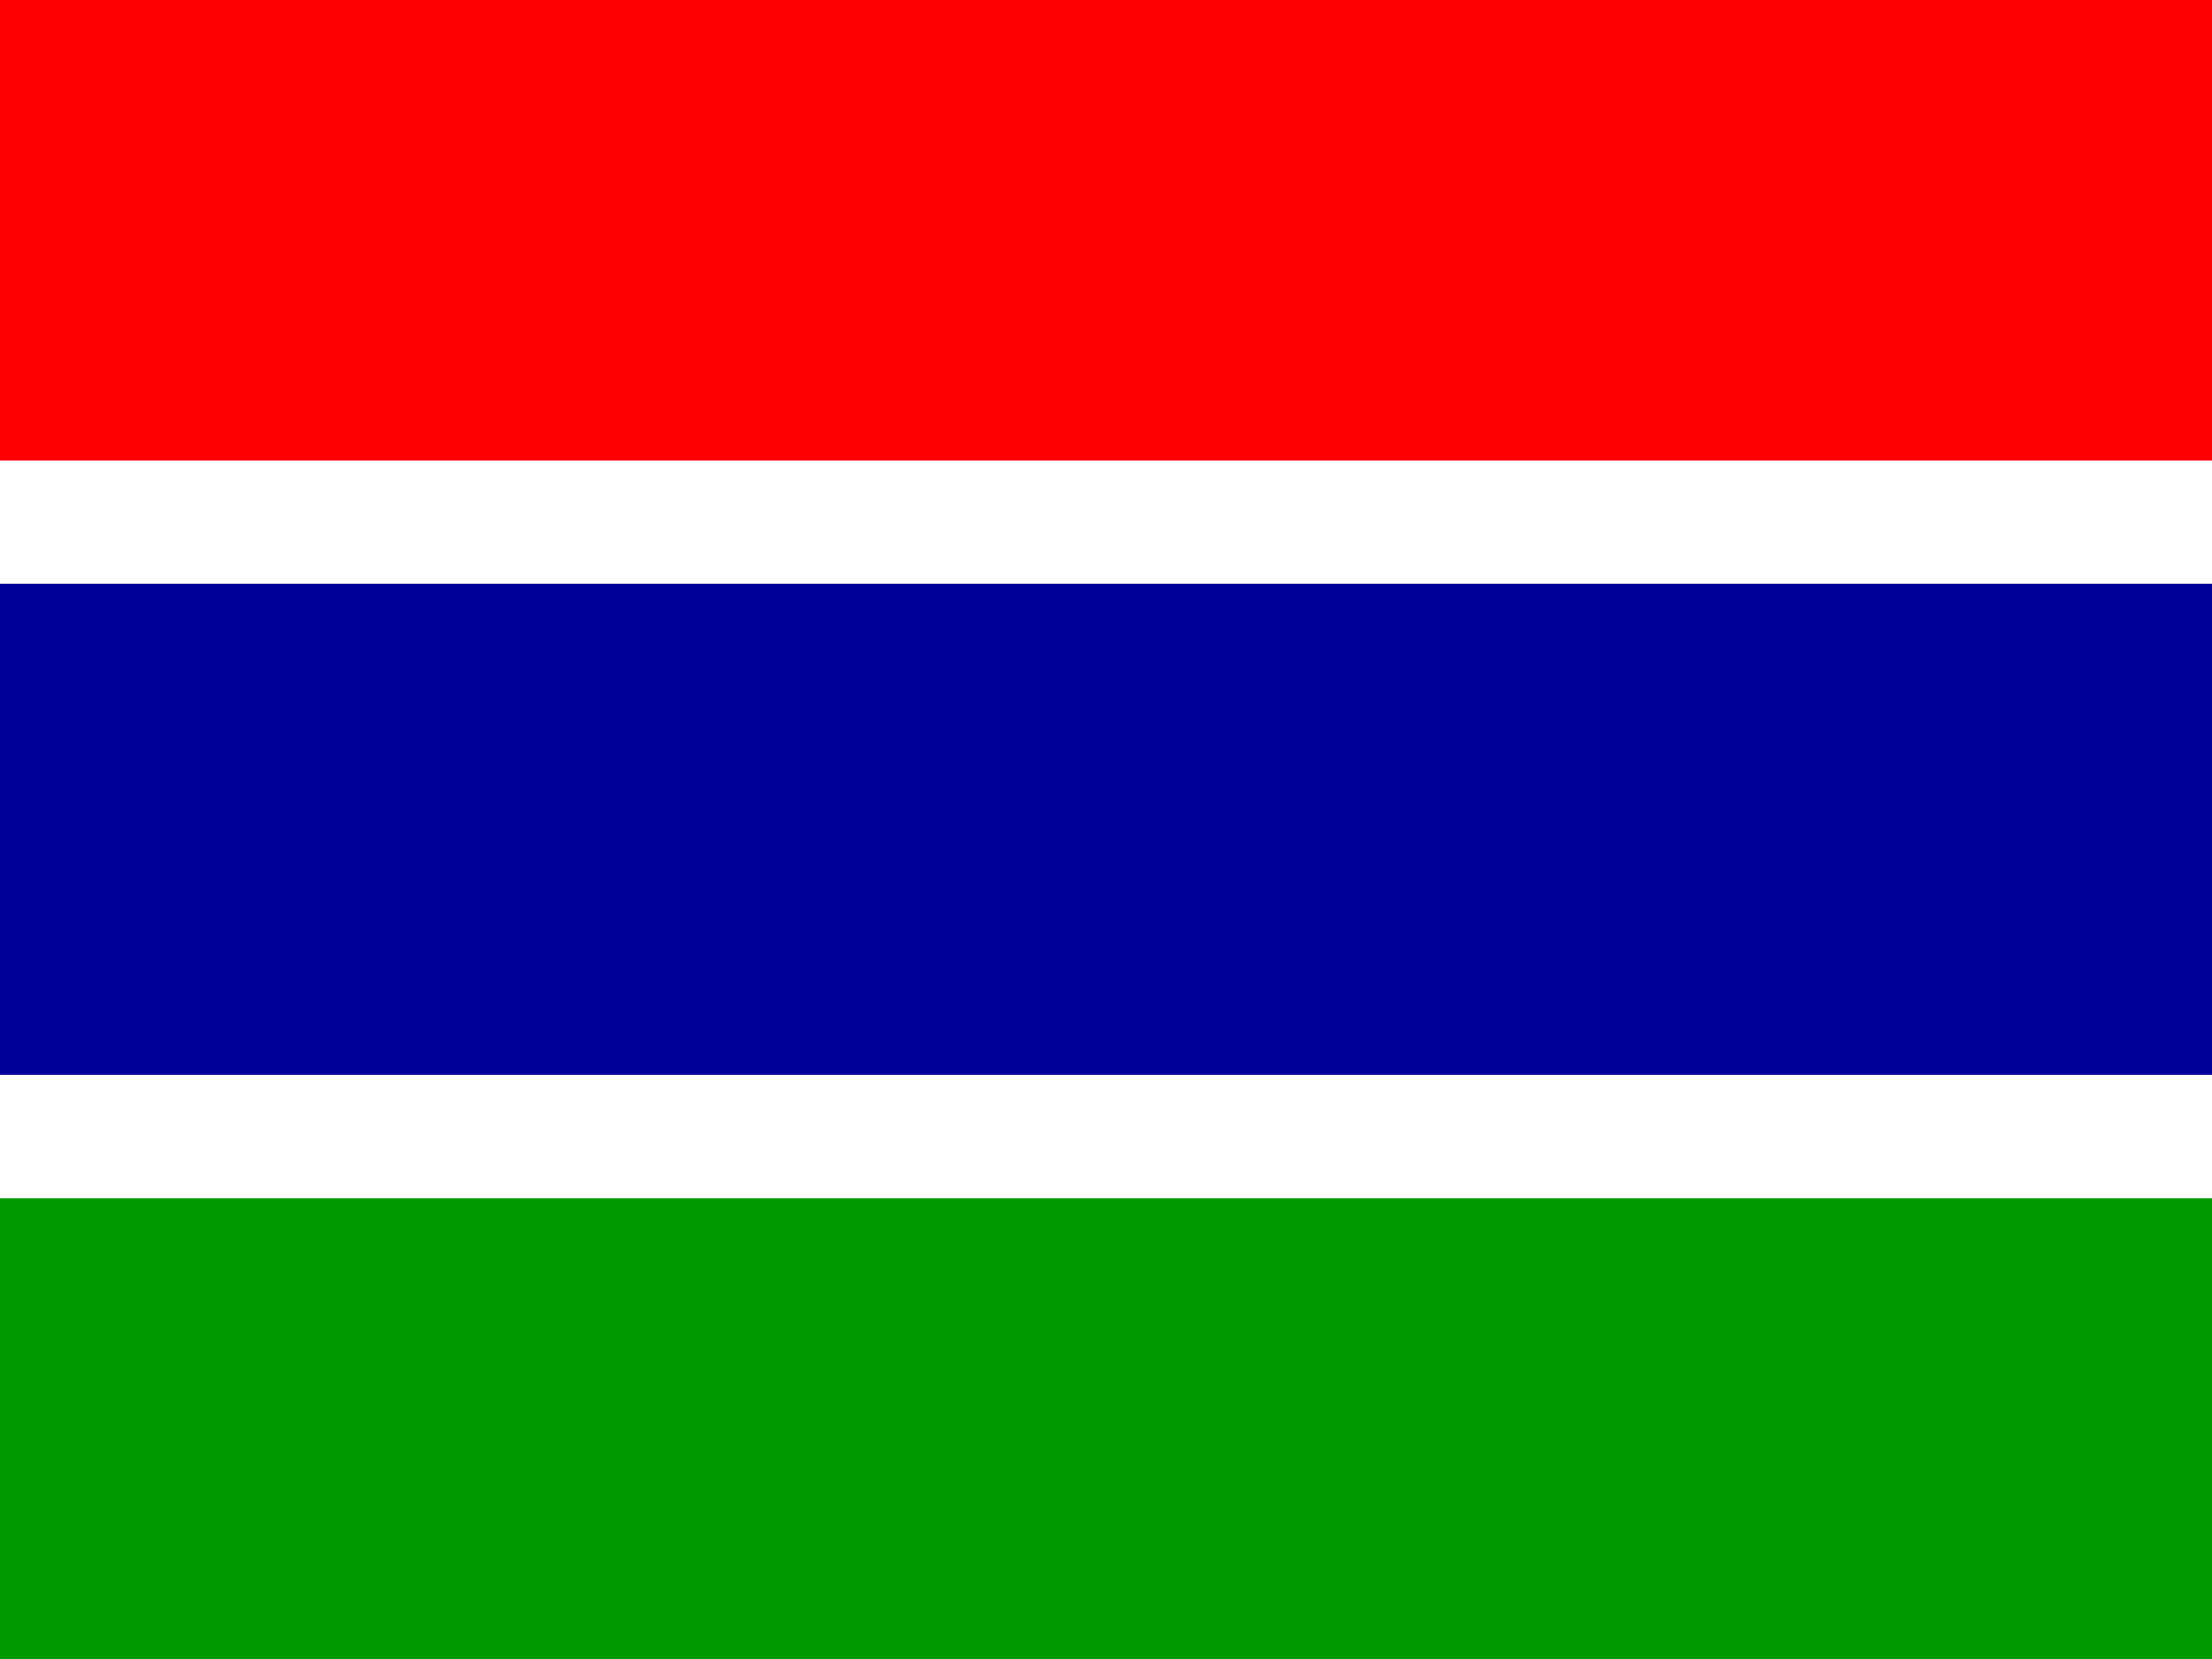
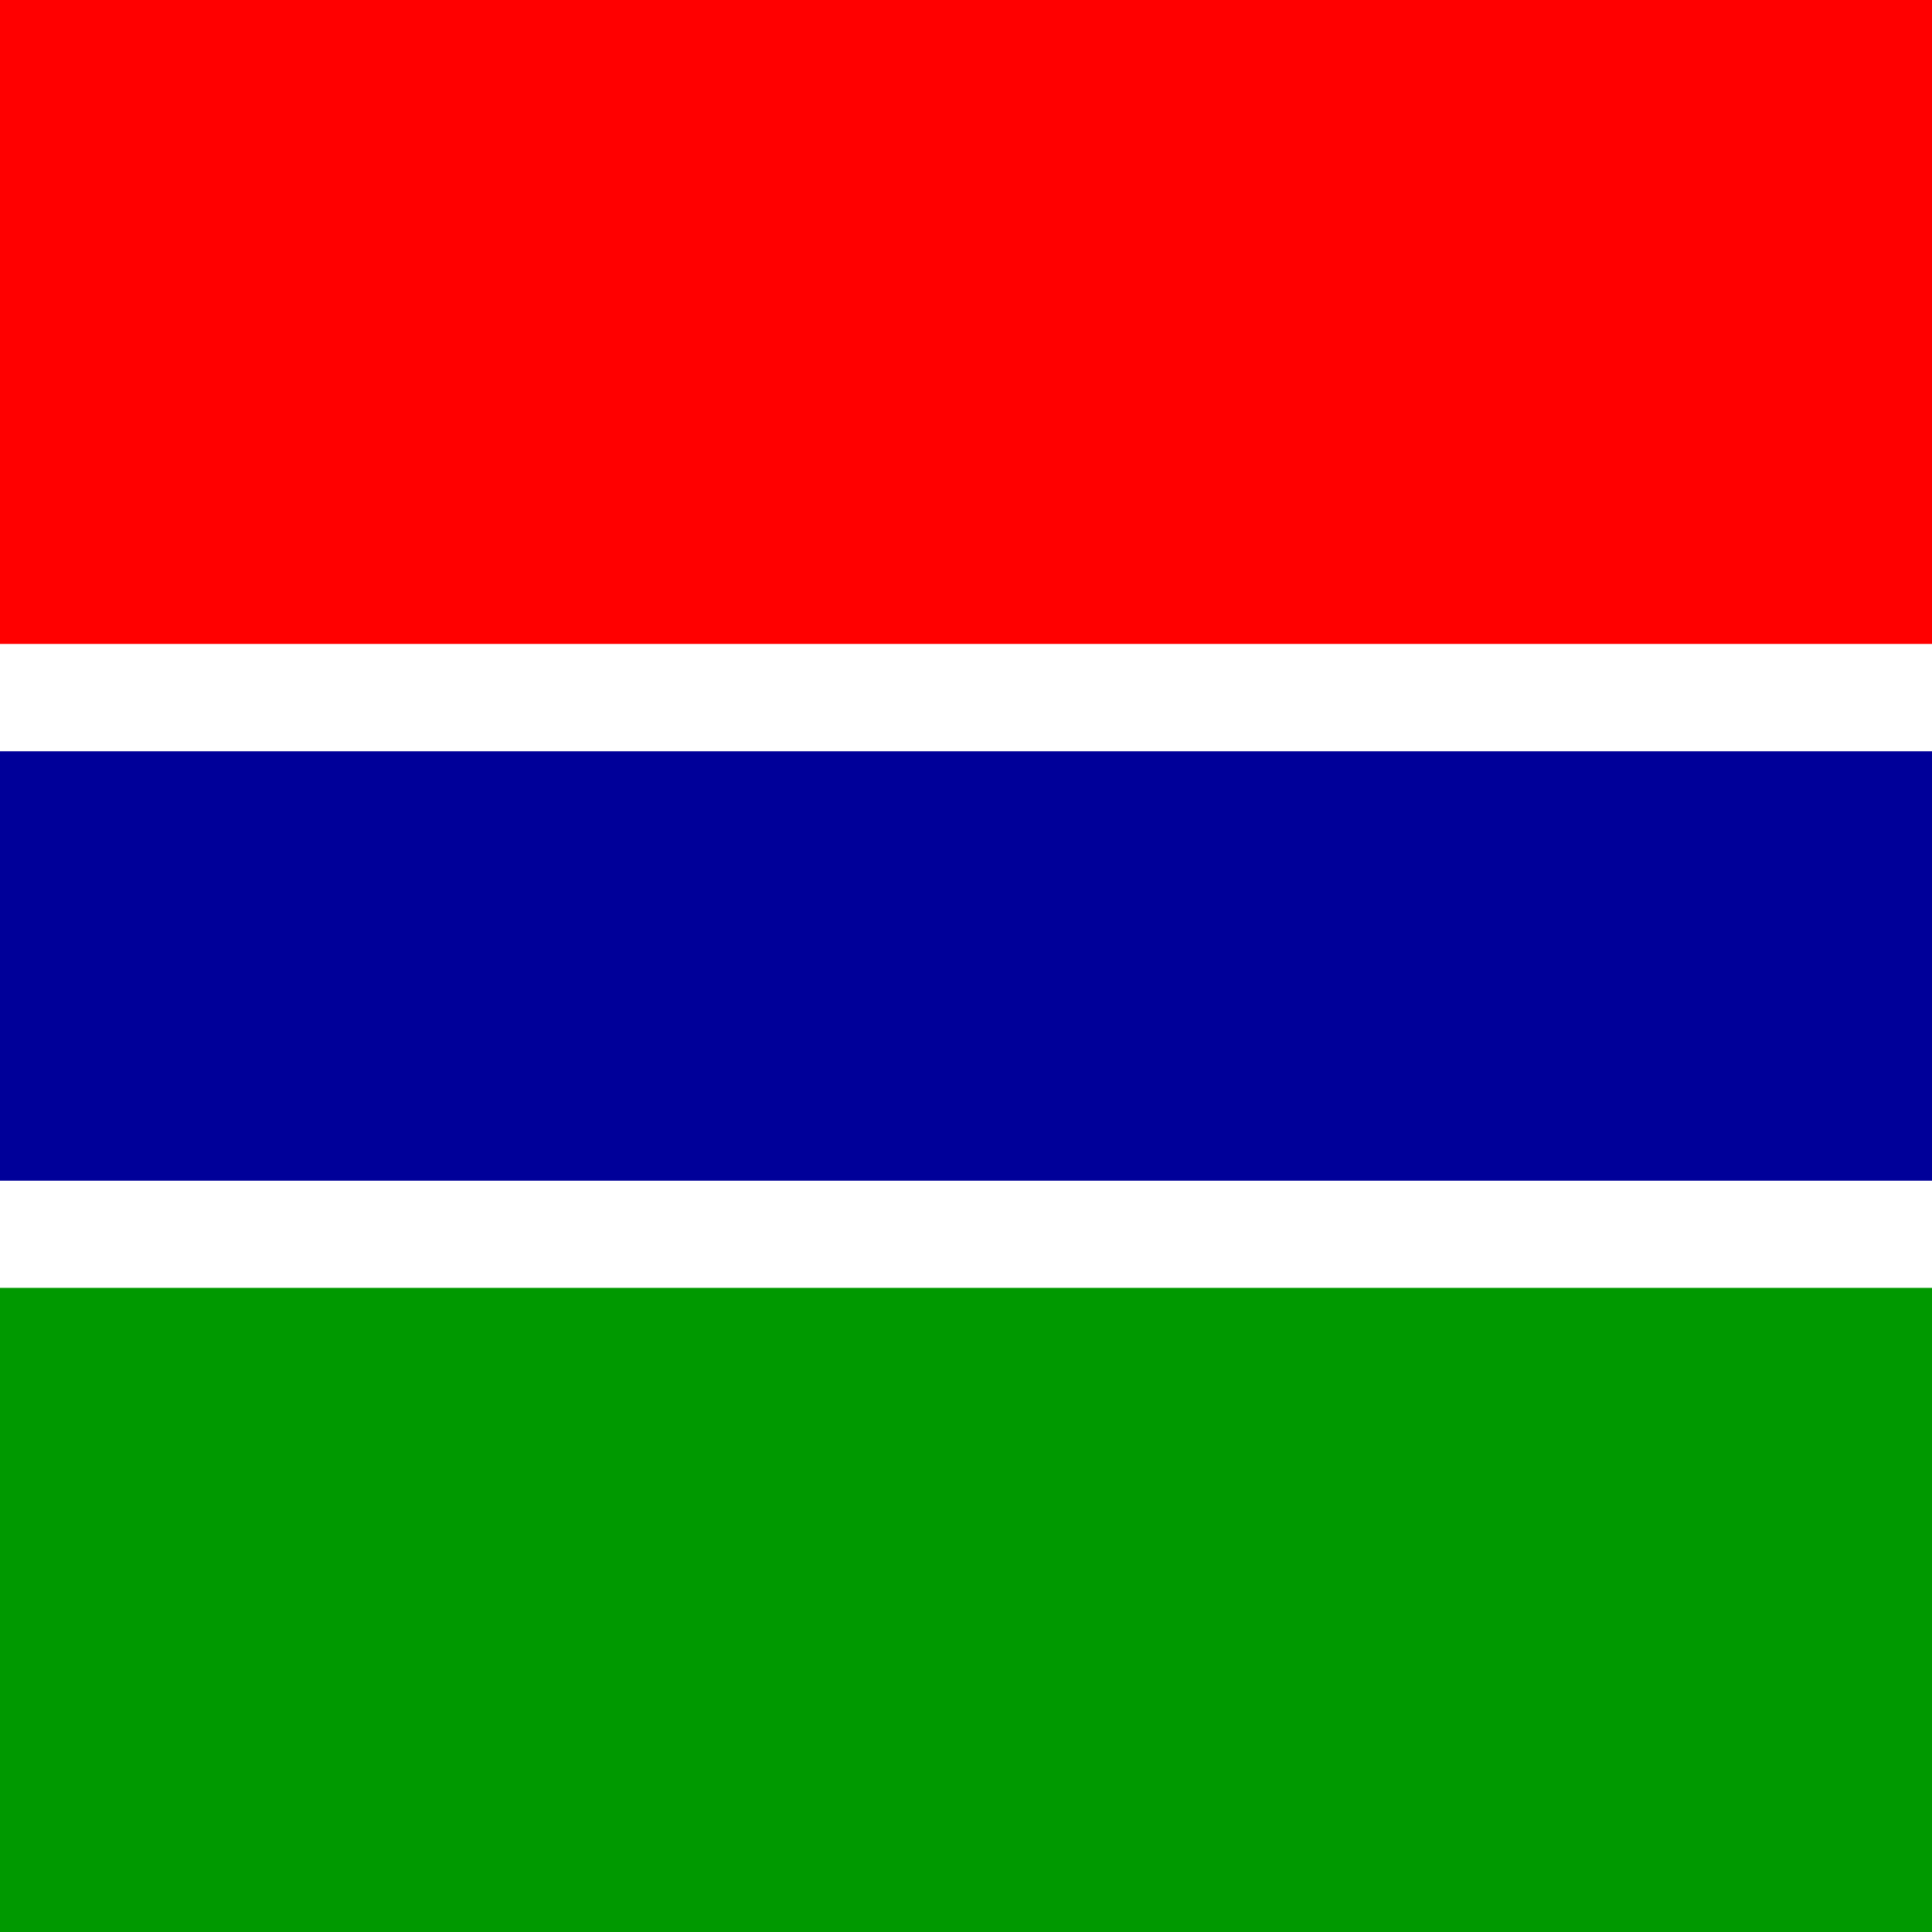
- <svg xmlns="http://www.w3.org/2000/svg" id="flag-icons-gm" viewBox="0 0 640 480">
-   <defs>
-     <clipPath id="gm-a">
-       <path fill-opacity=".7" d="M0-48h640v480H0z" />
-     </clipPath>
-   </defs>
-   <g fill-rule="evenodd" stroke-width="1pt" clip-path="url(#gm-a)" transform="translate(0 48)">
-     <path fill="red" d="M0-128h640V85.3H0z" />
-     <path fill="#fff" d="M0 85.3h640V121H0z" />
-     <path fill="#009" d="M0 120.9h640V263H0z" />
-     <path fill="#fff" d="M0 263.1h640v35.6H0z" />
-     <path fill="#090" d="M0 298.7h640V512H0z" />
+ <svg xmlns="http://www.w3.org/2000/svg" id="flag-icons-gm" viewBox="0 0 512 512">
+   <g fill-rule="evenodd" stroke-width="1pt">
+     <path fill="red" d="M0 0h512v170.7H0z" />
+     <path fill="#fff" d="M0 170.7h512V199H0z" />
+     <path fill="#009" d="M0 199.1h512V313H0z" />
+     <path fill="#fff" d="M0 312.9h512v28.4H0z" />
+     <path fill="#090" d="M0 341.3h512V512H0z" />
  </g>
</svg>
